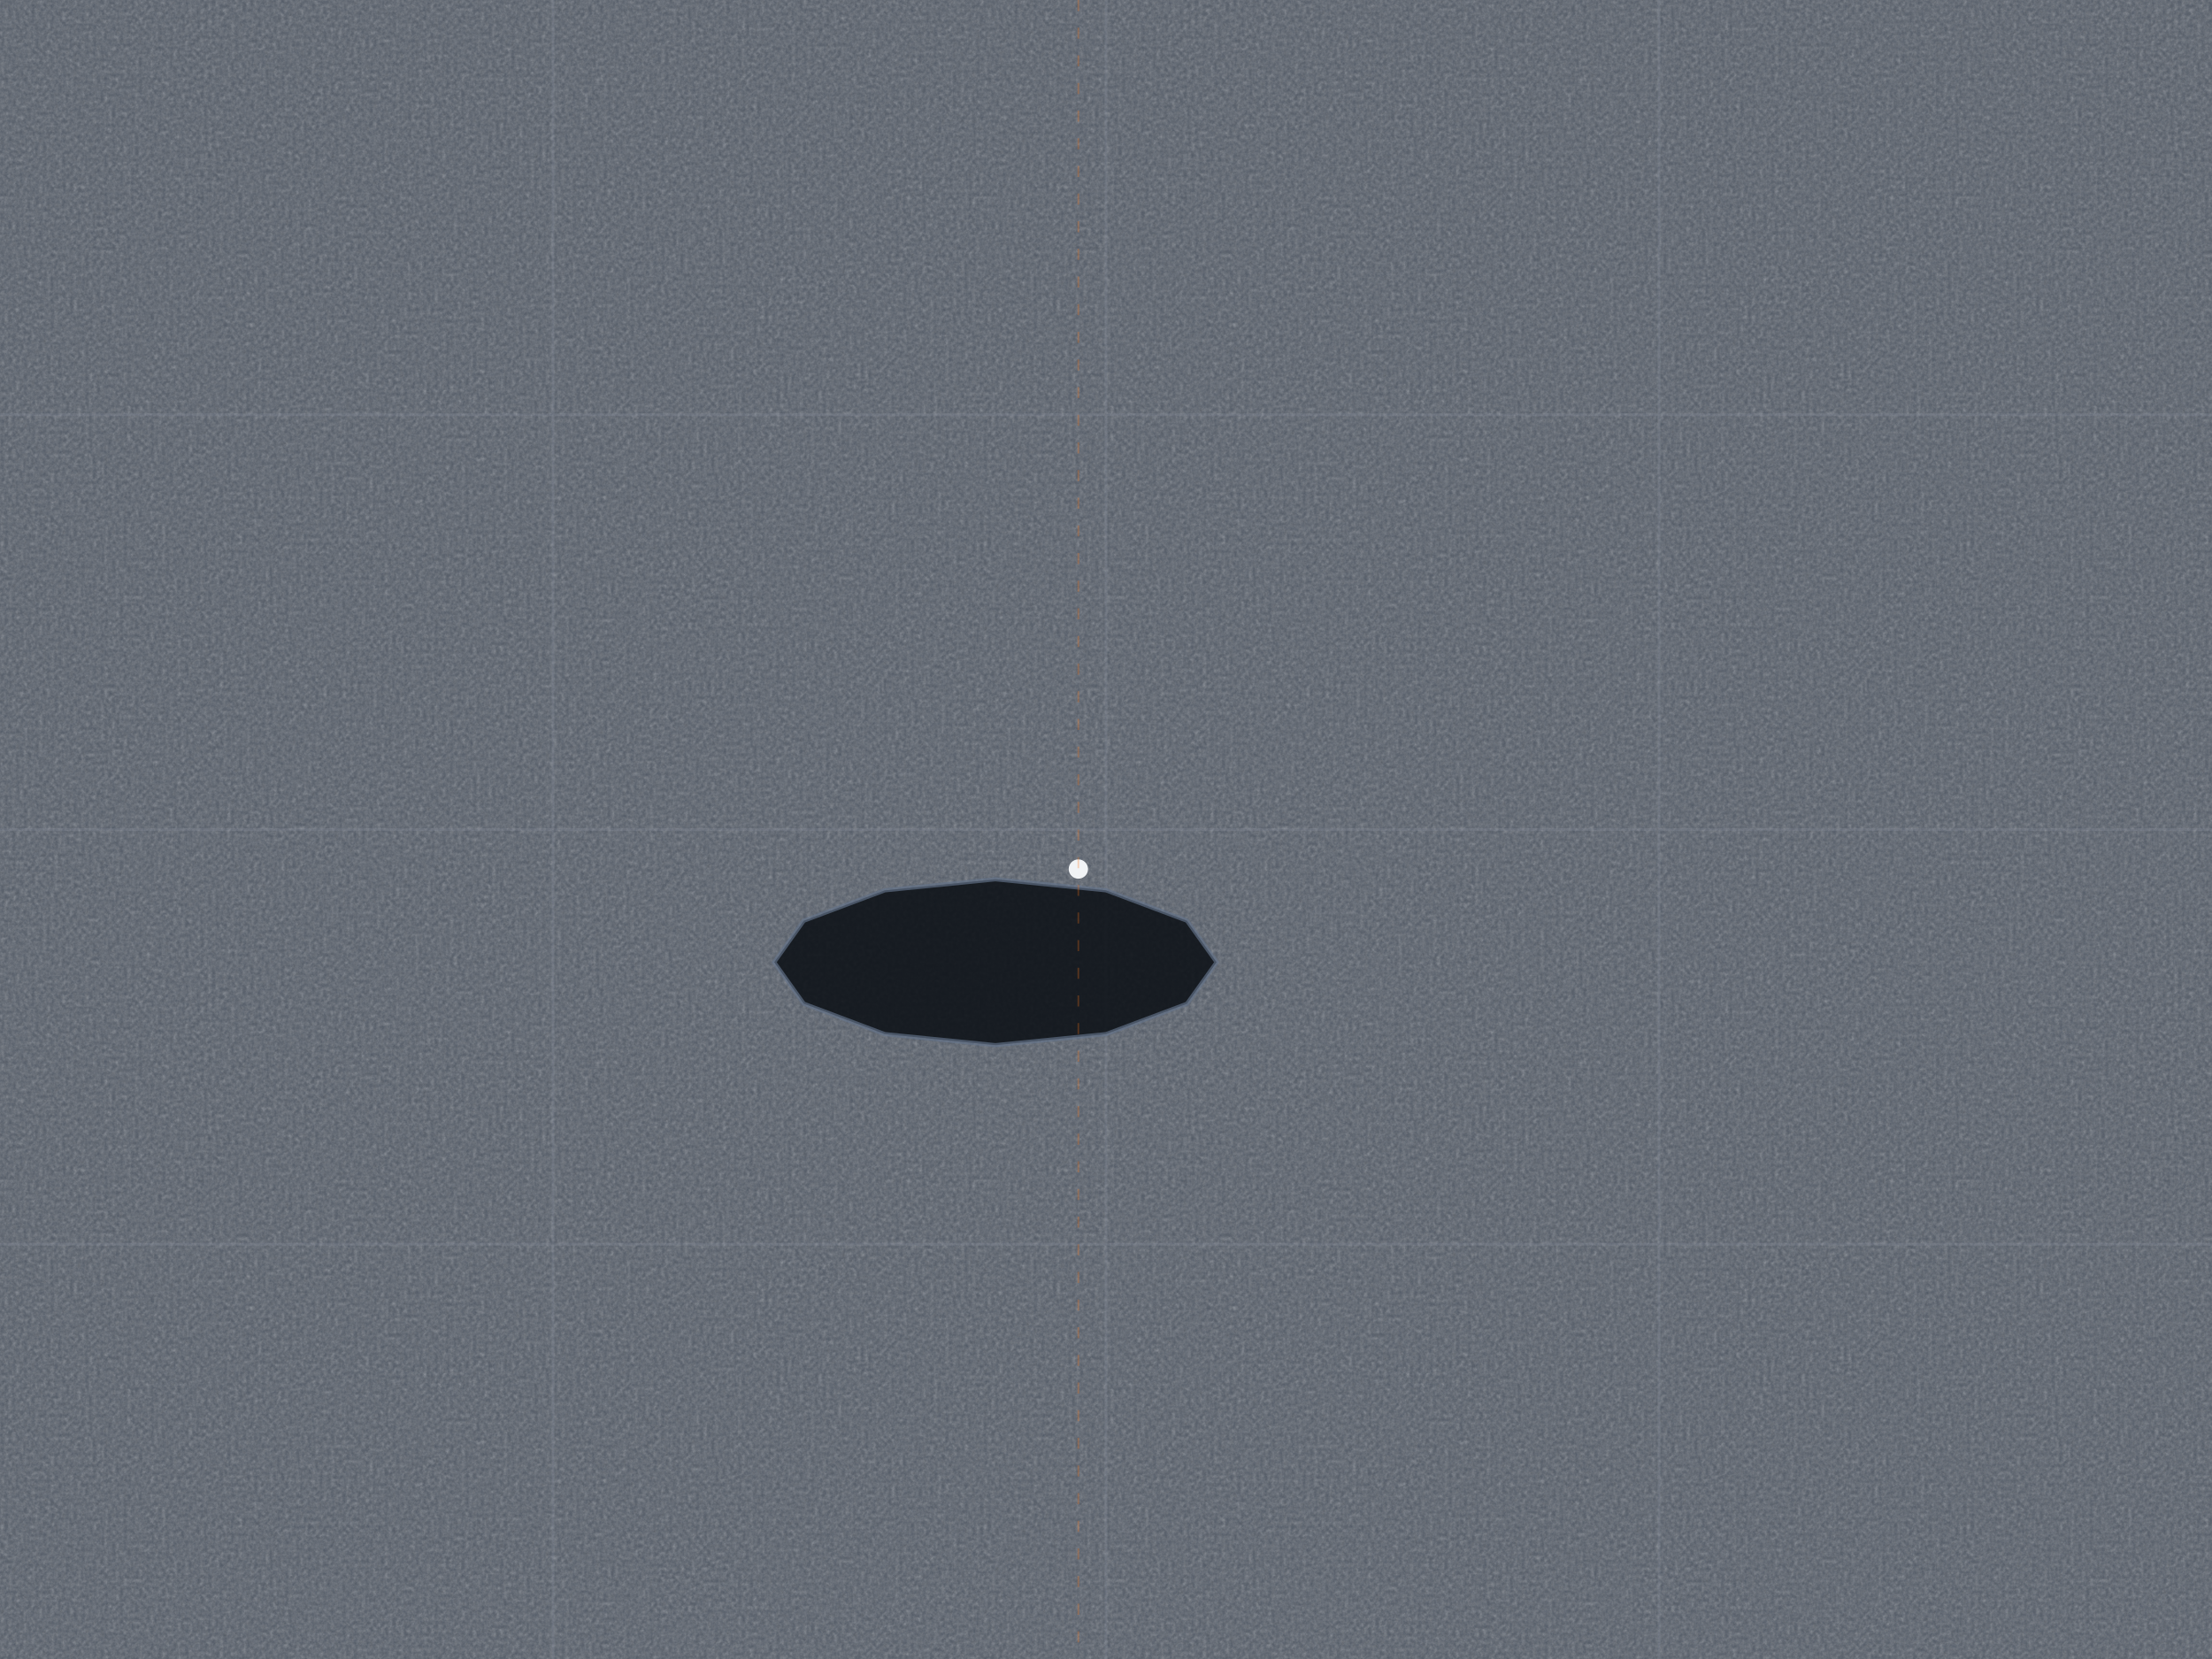
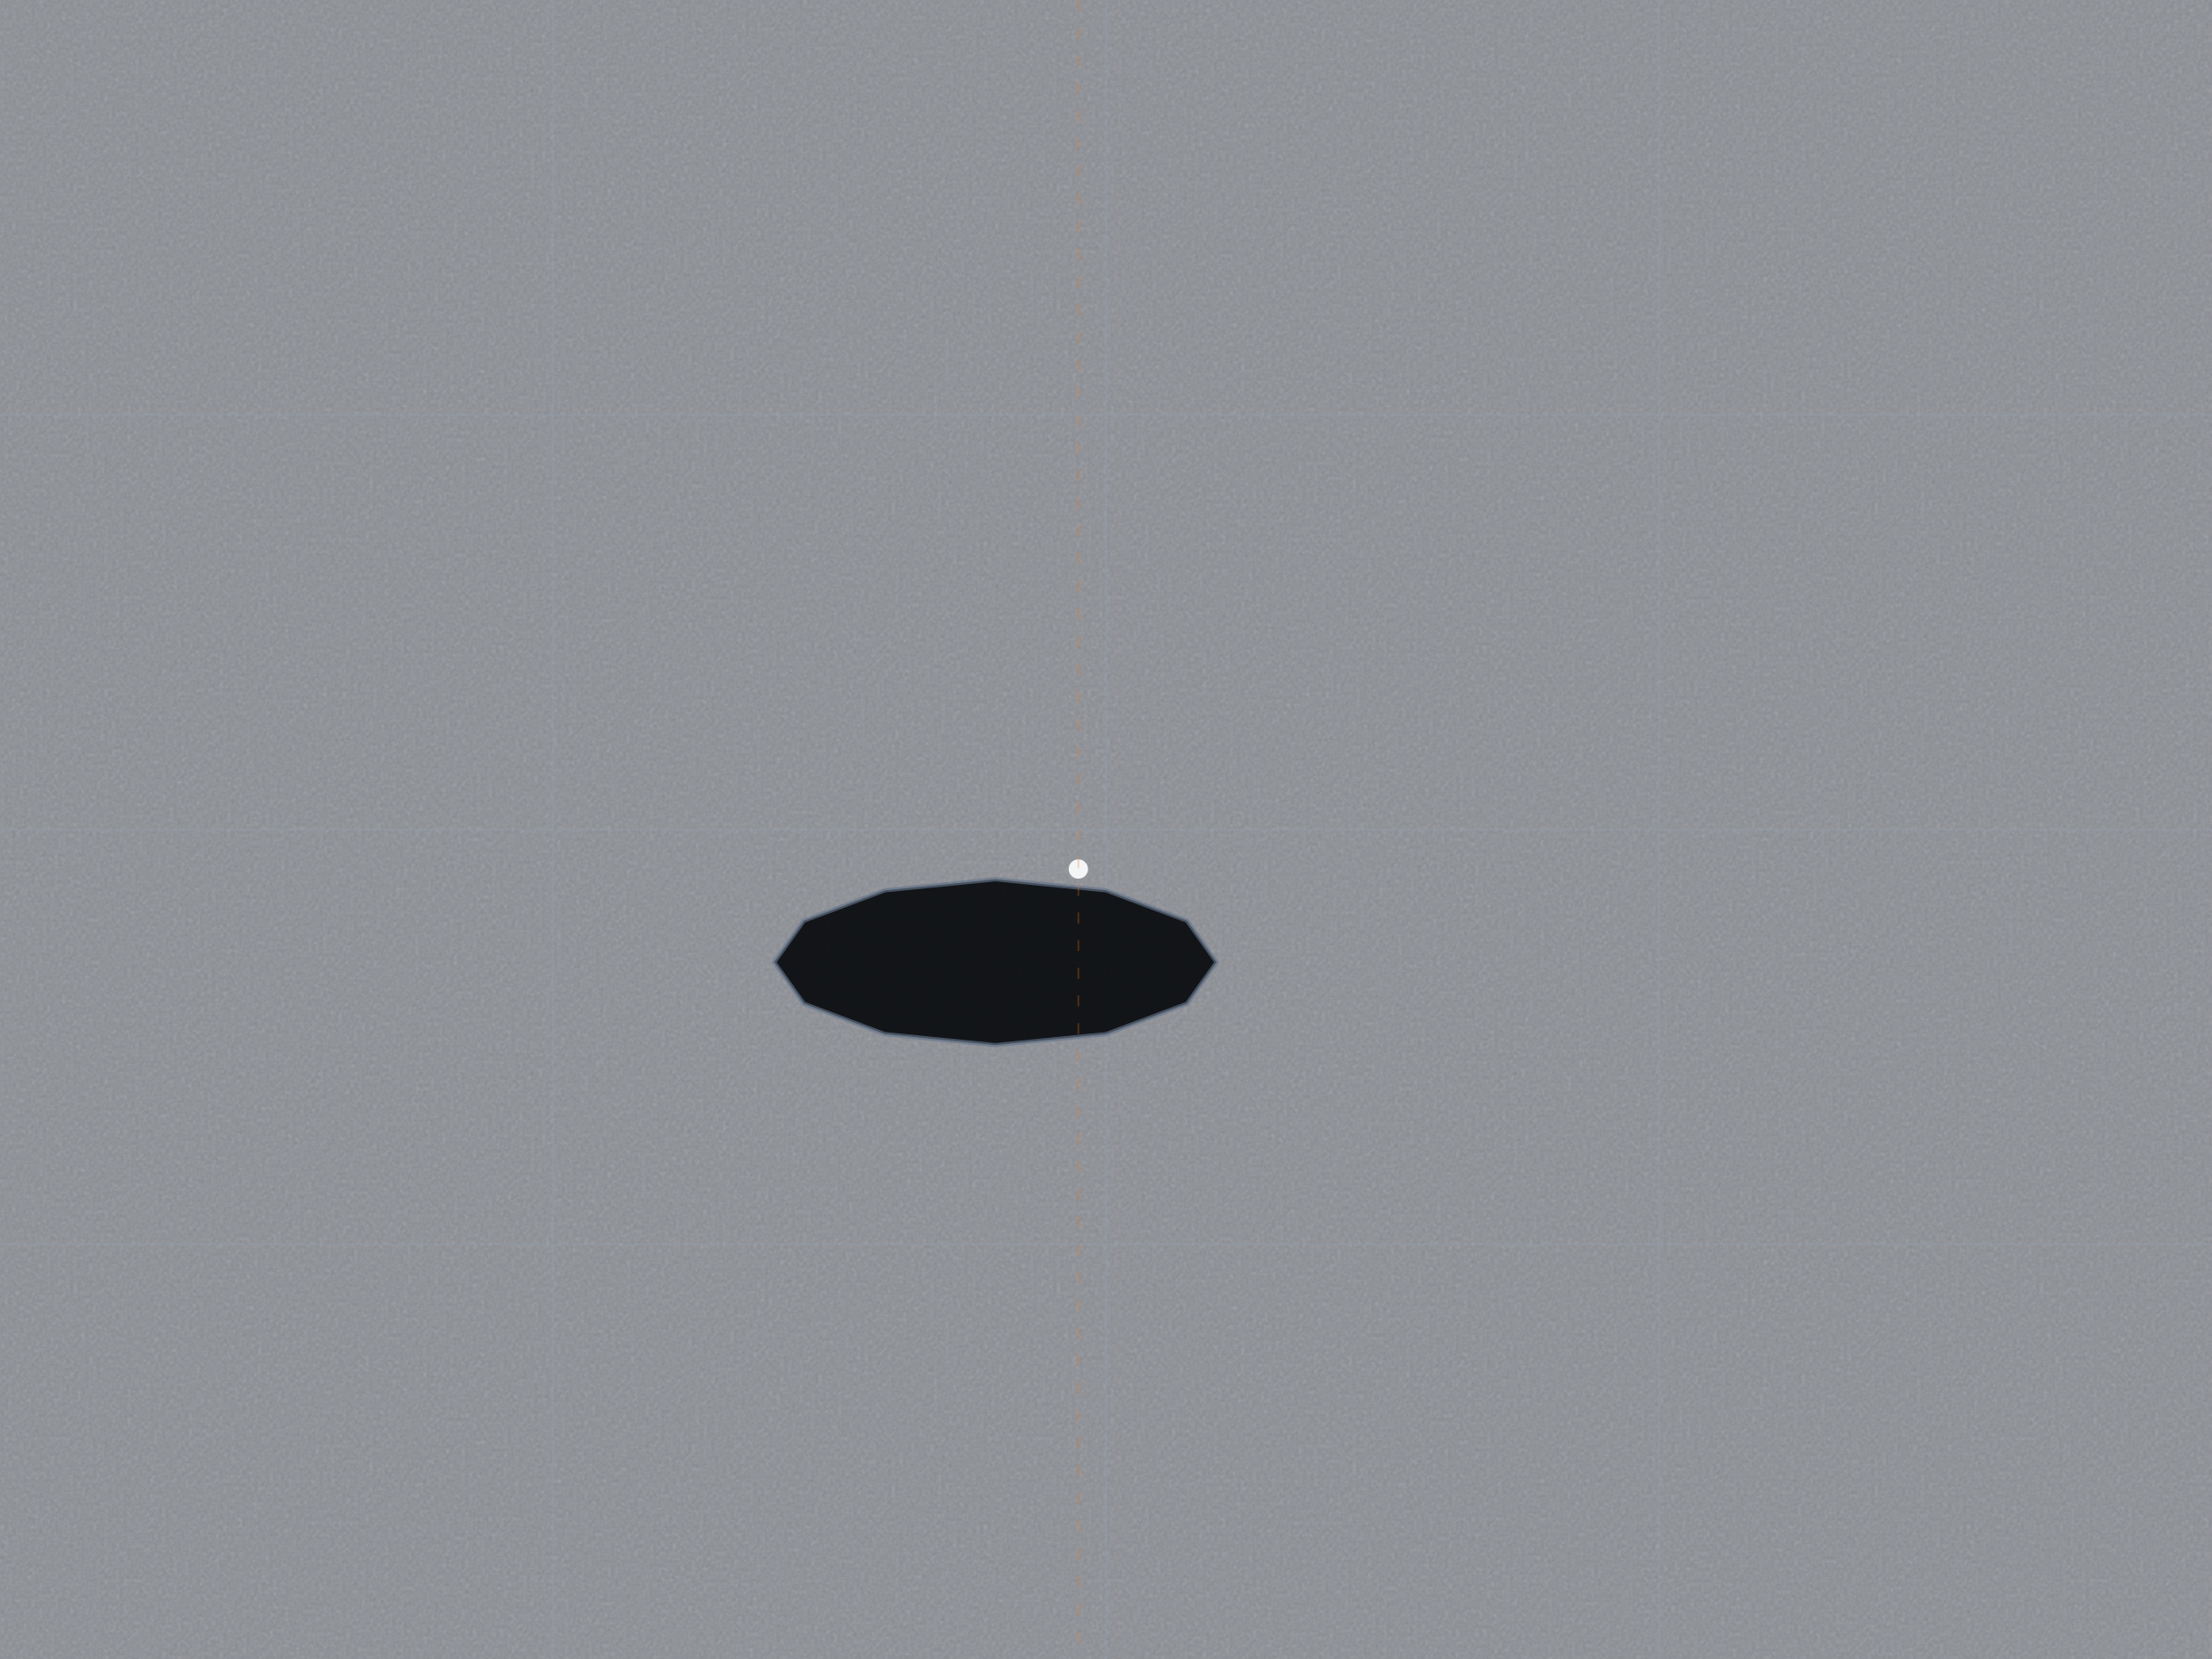
<svg xmlns="http://www.w3.org/2000/svg" width="800" height="600" viewBox="0 0 800 600" preserveAspectRatio="none">
  <filter id="speckle_maracaibo-chronic-2026_t3">
    <feTurbulence type="fractalNoise" baseFrequency="0.72" numOctaves="3" seed="43" />
    <feColorMatrix type="saturate" values="0" />
  </filter>
-   <rect width="800" height="600" fill="#3b4452" opacity="0.88" />
-   <rect width="800" height="600" filter="url(#speckle_maracaibo-chronic-2026_t3)" opacity="0.42" />
-   <g stroke="#9ca3af" stroke-width="1" opacity="0.18">
+   <rect width="800" height="600" fill="#0b111e" fill-opacity="0.48" />
+   <rect width="800" height="600" filter="url(#speckle_maracaibo-chronic-2026_t3)" opacity="0.28" />
+   <g stroke="#94a3b8" stroke-width="1" opacity="0.22">
    <line x1="200" y1="0" x2="200" y2="600" />
    <line x1="400" y1="0" x2="400" y2="600" />
    <line x1="600" y1="0" x2="600" y2="600" />
    <line x1="0" y1="150" x2="800" y2="150" />
    <line x1="0" y1="300" x2="800" y2="300" />
    <line x1="0" y1="450" x2="800" y2="450" />
  </g>
-   <polygon points="440.0,348.0 429.3,363.0 400.0,374.0 360.0,378.0 320.0,374.0 290.7,363.0 280.0,348.0 290.7,333.0 320.0,322.0 360.0,318.0 400.0,322.0 429.3,333.0 440.0,348.0" fill="#0d1117" fill-opacity="0.88" stroke="#64748b" stroke-width="1.5" stroke-opacity="0.65" />
+   <polygon points="440.0,348.0 429.3,363.0 400.0,374.0 360.0,378.0 320.0,374.0 290.7,363.0 280.0,348.0 290.7,333.0 320.0,322.0 360.0,318.0 400.0,322.0 429.3,333.0 440.0,348.0" fill="#05070a" fill-opacity="0.90" stroke="#64748b" stroke-width="1.5" stroke-opacity="0.65" />
  <g fill="#f8fafc">
    <circle cx="390.0" cy="314.3" r="3.5" opacity="0.95" />
    <line x1="390.0" y1="0" x2="390.0" y2="600" stroke="#f97316" stroke-width="0.6" stroke-dasharray="4 6" opacity="0.28" />
  </g>
</svg>
